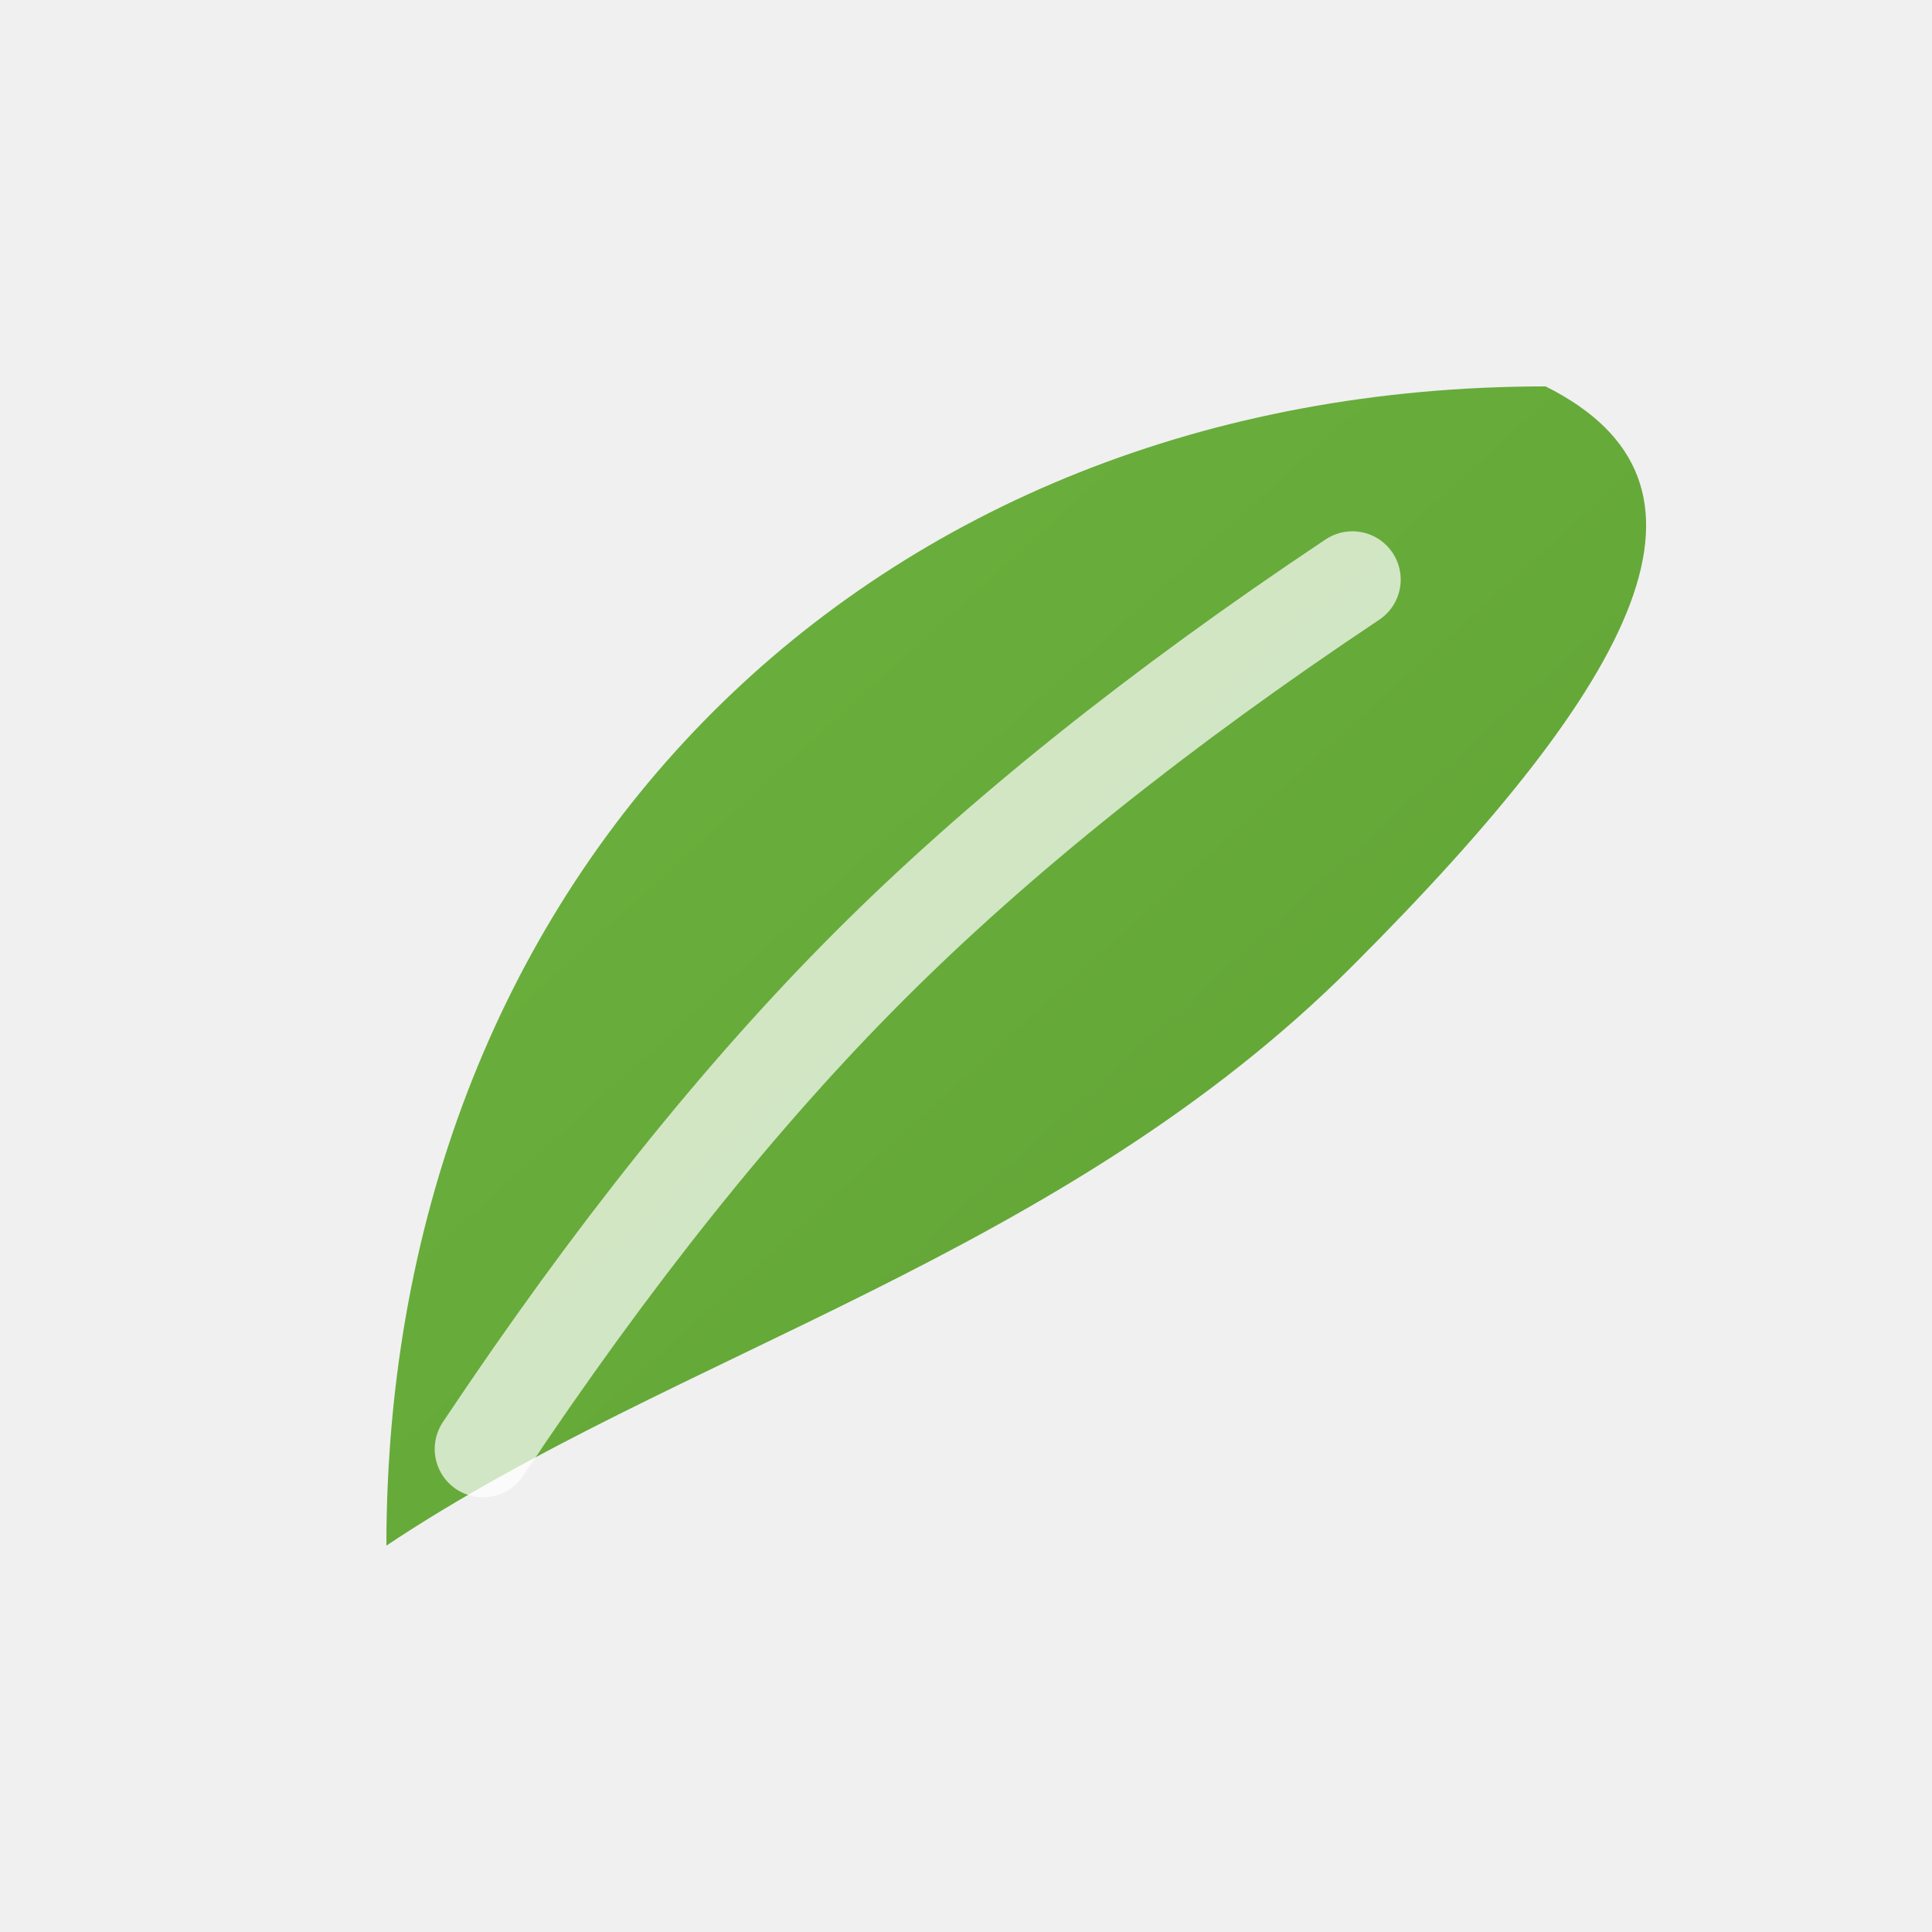
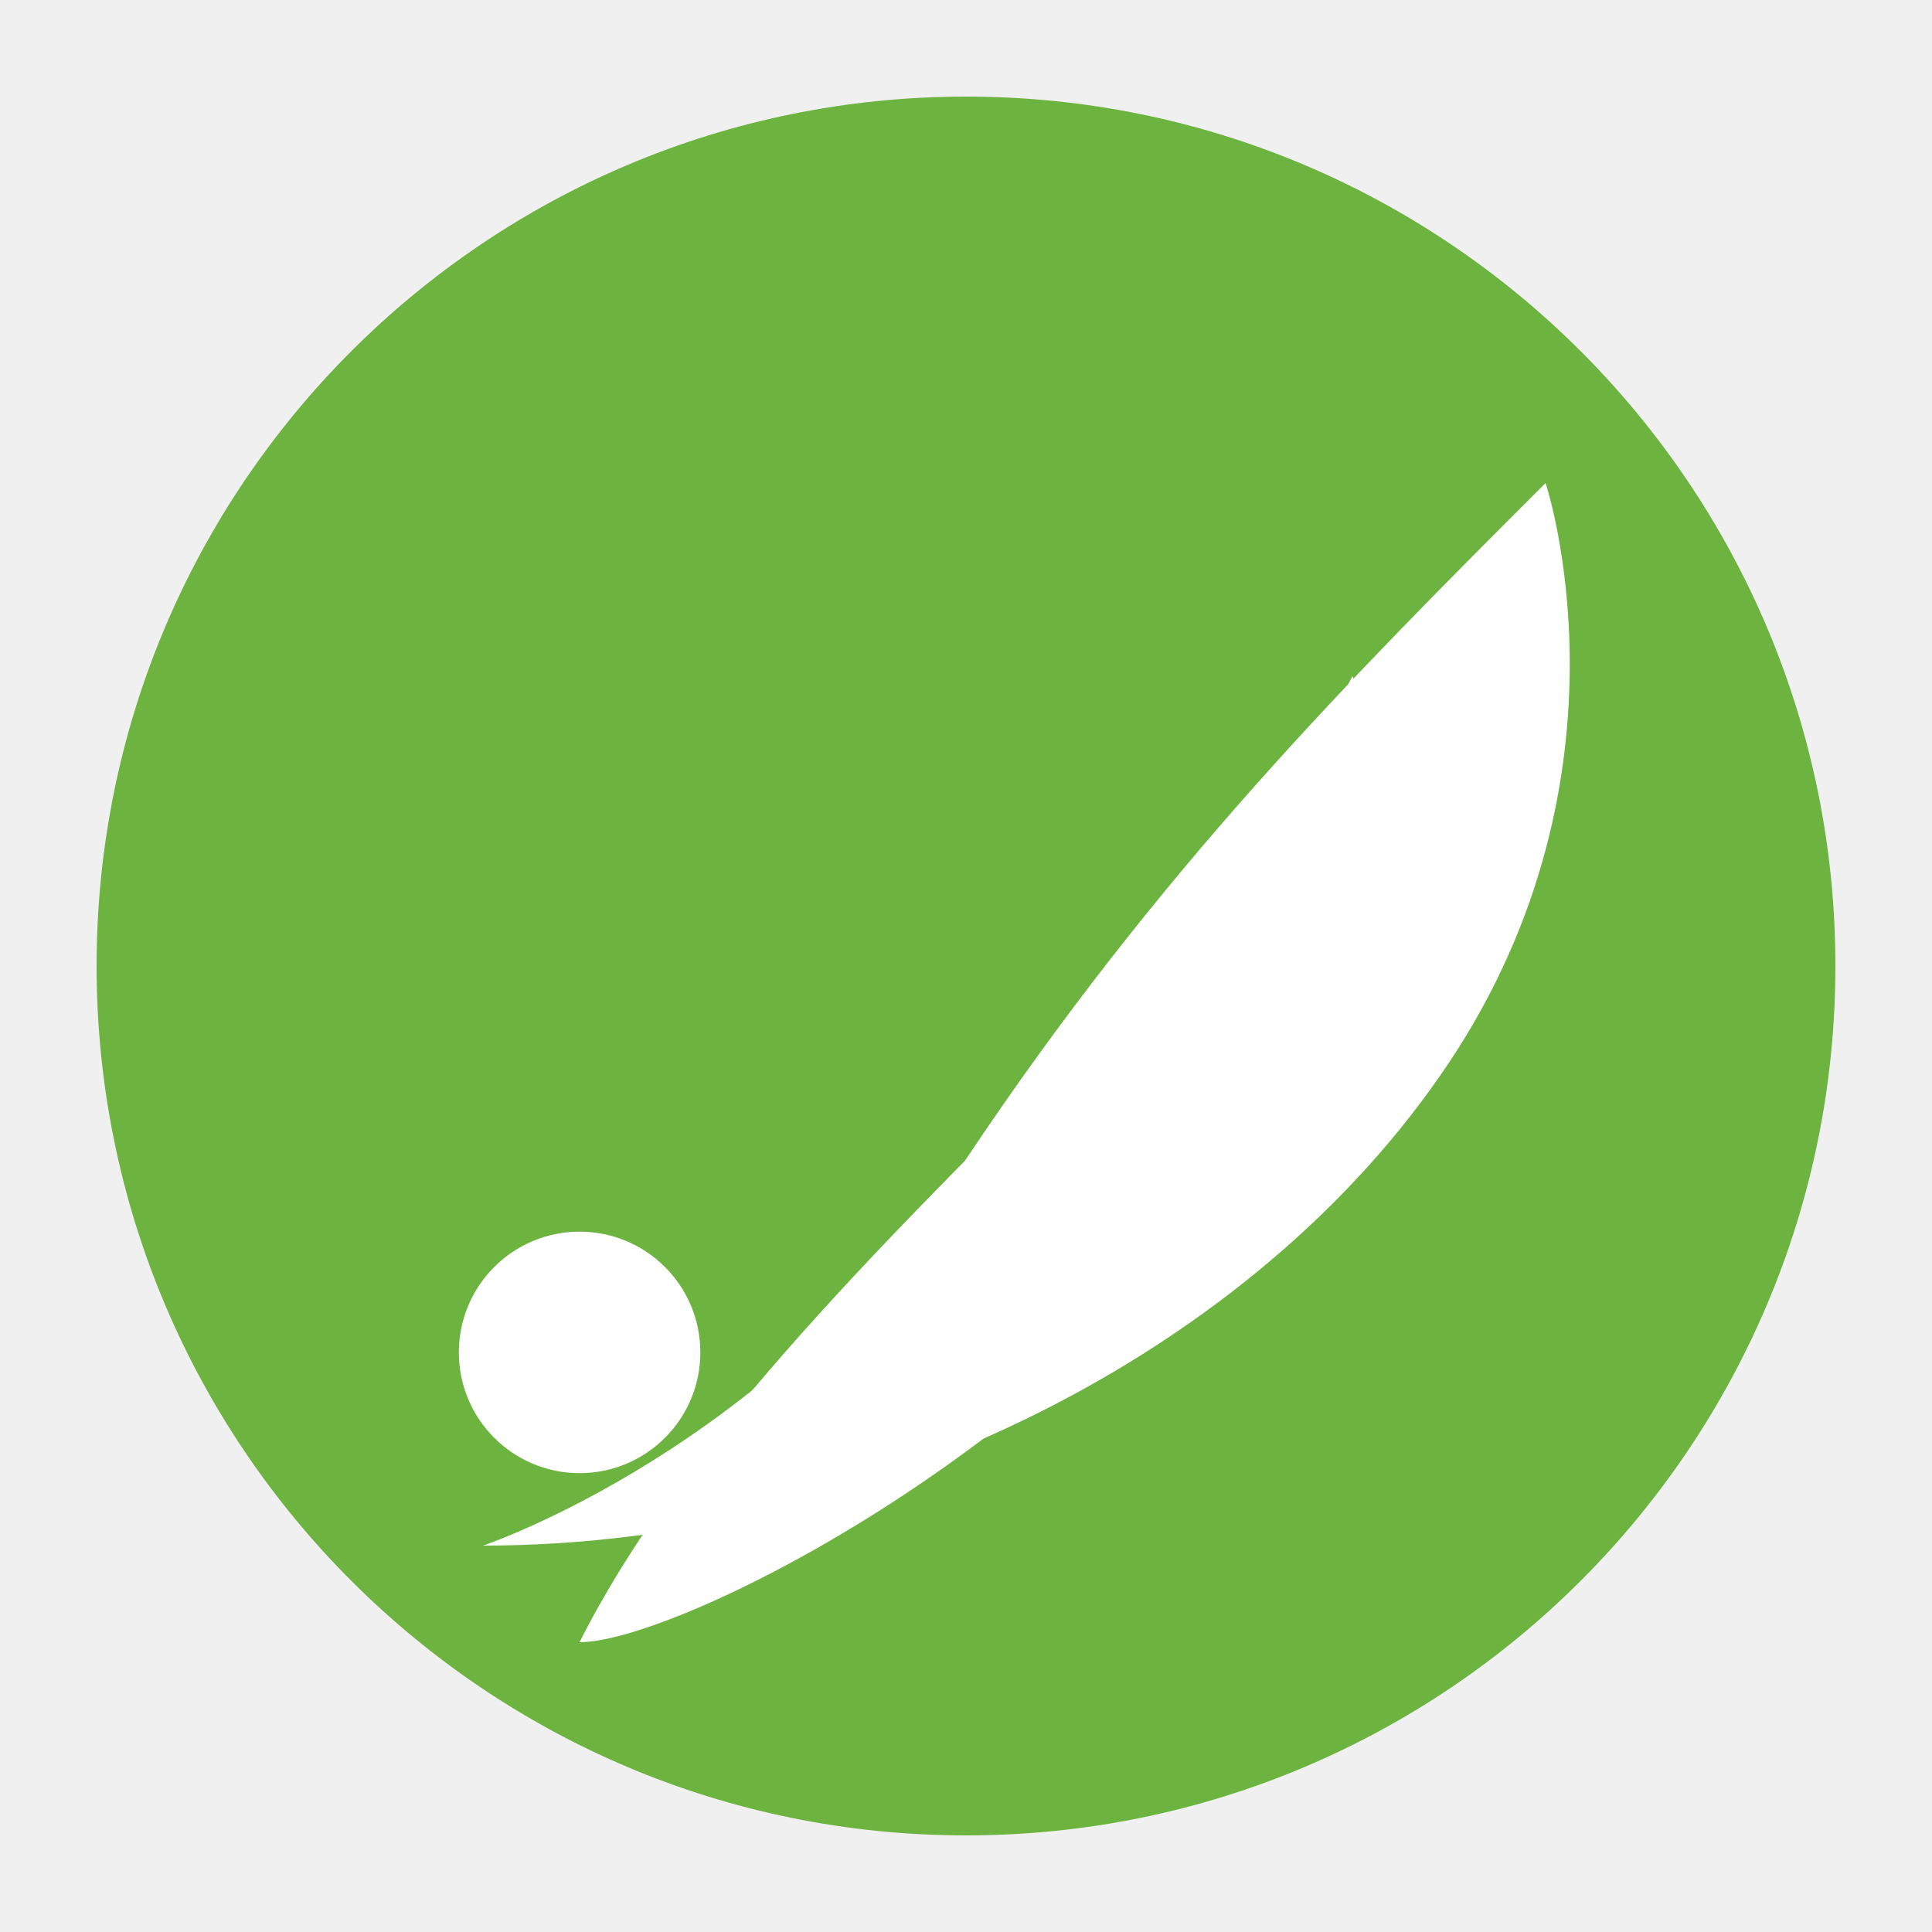
<svg xmlns="http://www.w3.org/2000/svg" viewBox="0 0 40 40" width="40" height="40">
-   <defs>
-     <linearGradient id="springGreen" x1="0%" y1="0%" x2="100%" y2="100%">
-       <stop offset="0%" style="stop-color:#6DB33F" />
-       <stop offset="100%" style="stop-color:#5FA134" />
-     </linearGradient>
-   </defs>
-   <path d="M 32 8             C 18 8, 8 18, 8 32            C 14 28, 22 26, 28 20            C 34 14, 36 10, 32 8 Z" fill="url(#springGreen)" />
-   <path d="M 10 30             Q 14 24, 18 20             Q 22 16, 28 12" stroke="#fff" stroke-width="2" fill="none" stroke-linecap="round" opacity="0.7" />
+   <circle cx="20" cy="20" r="18" fill="#6DB33F" />
+   <path d="M 32 10            C 32 10, 34 16, 30 22            C 26 28, 18 32, 10 32            C 14 28, 18 24, 22 18            C 26 12, 32 10, 32 10 Z" fill="#fff" />
+   <path d="M 10 32            C 10 32, 8 24, 12 18            C 16 12, 24 10, 32 10            C 28 14, 24 18, 20 24            C 16 30, 10 32, 10 32 Z" fill="#6DB33F" />
+   <path d="M 28 14            C 28 14, 30 18, 26 24            C 22 30, 14 34, 12 34            C 14 30, 18 26, 22 22            C 26 18, 28 14, 28 14 Z" fill="#fff" />
+   <circle cx="12" cy="28" r="2.5" fill="#fff" />
</svg>
